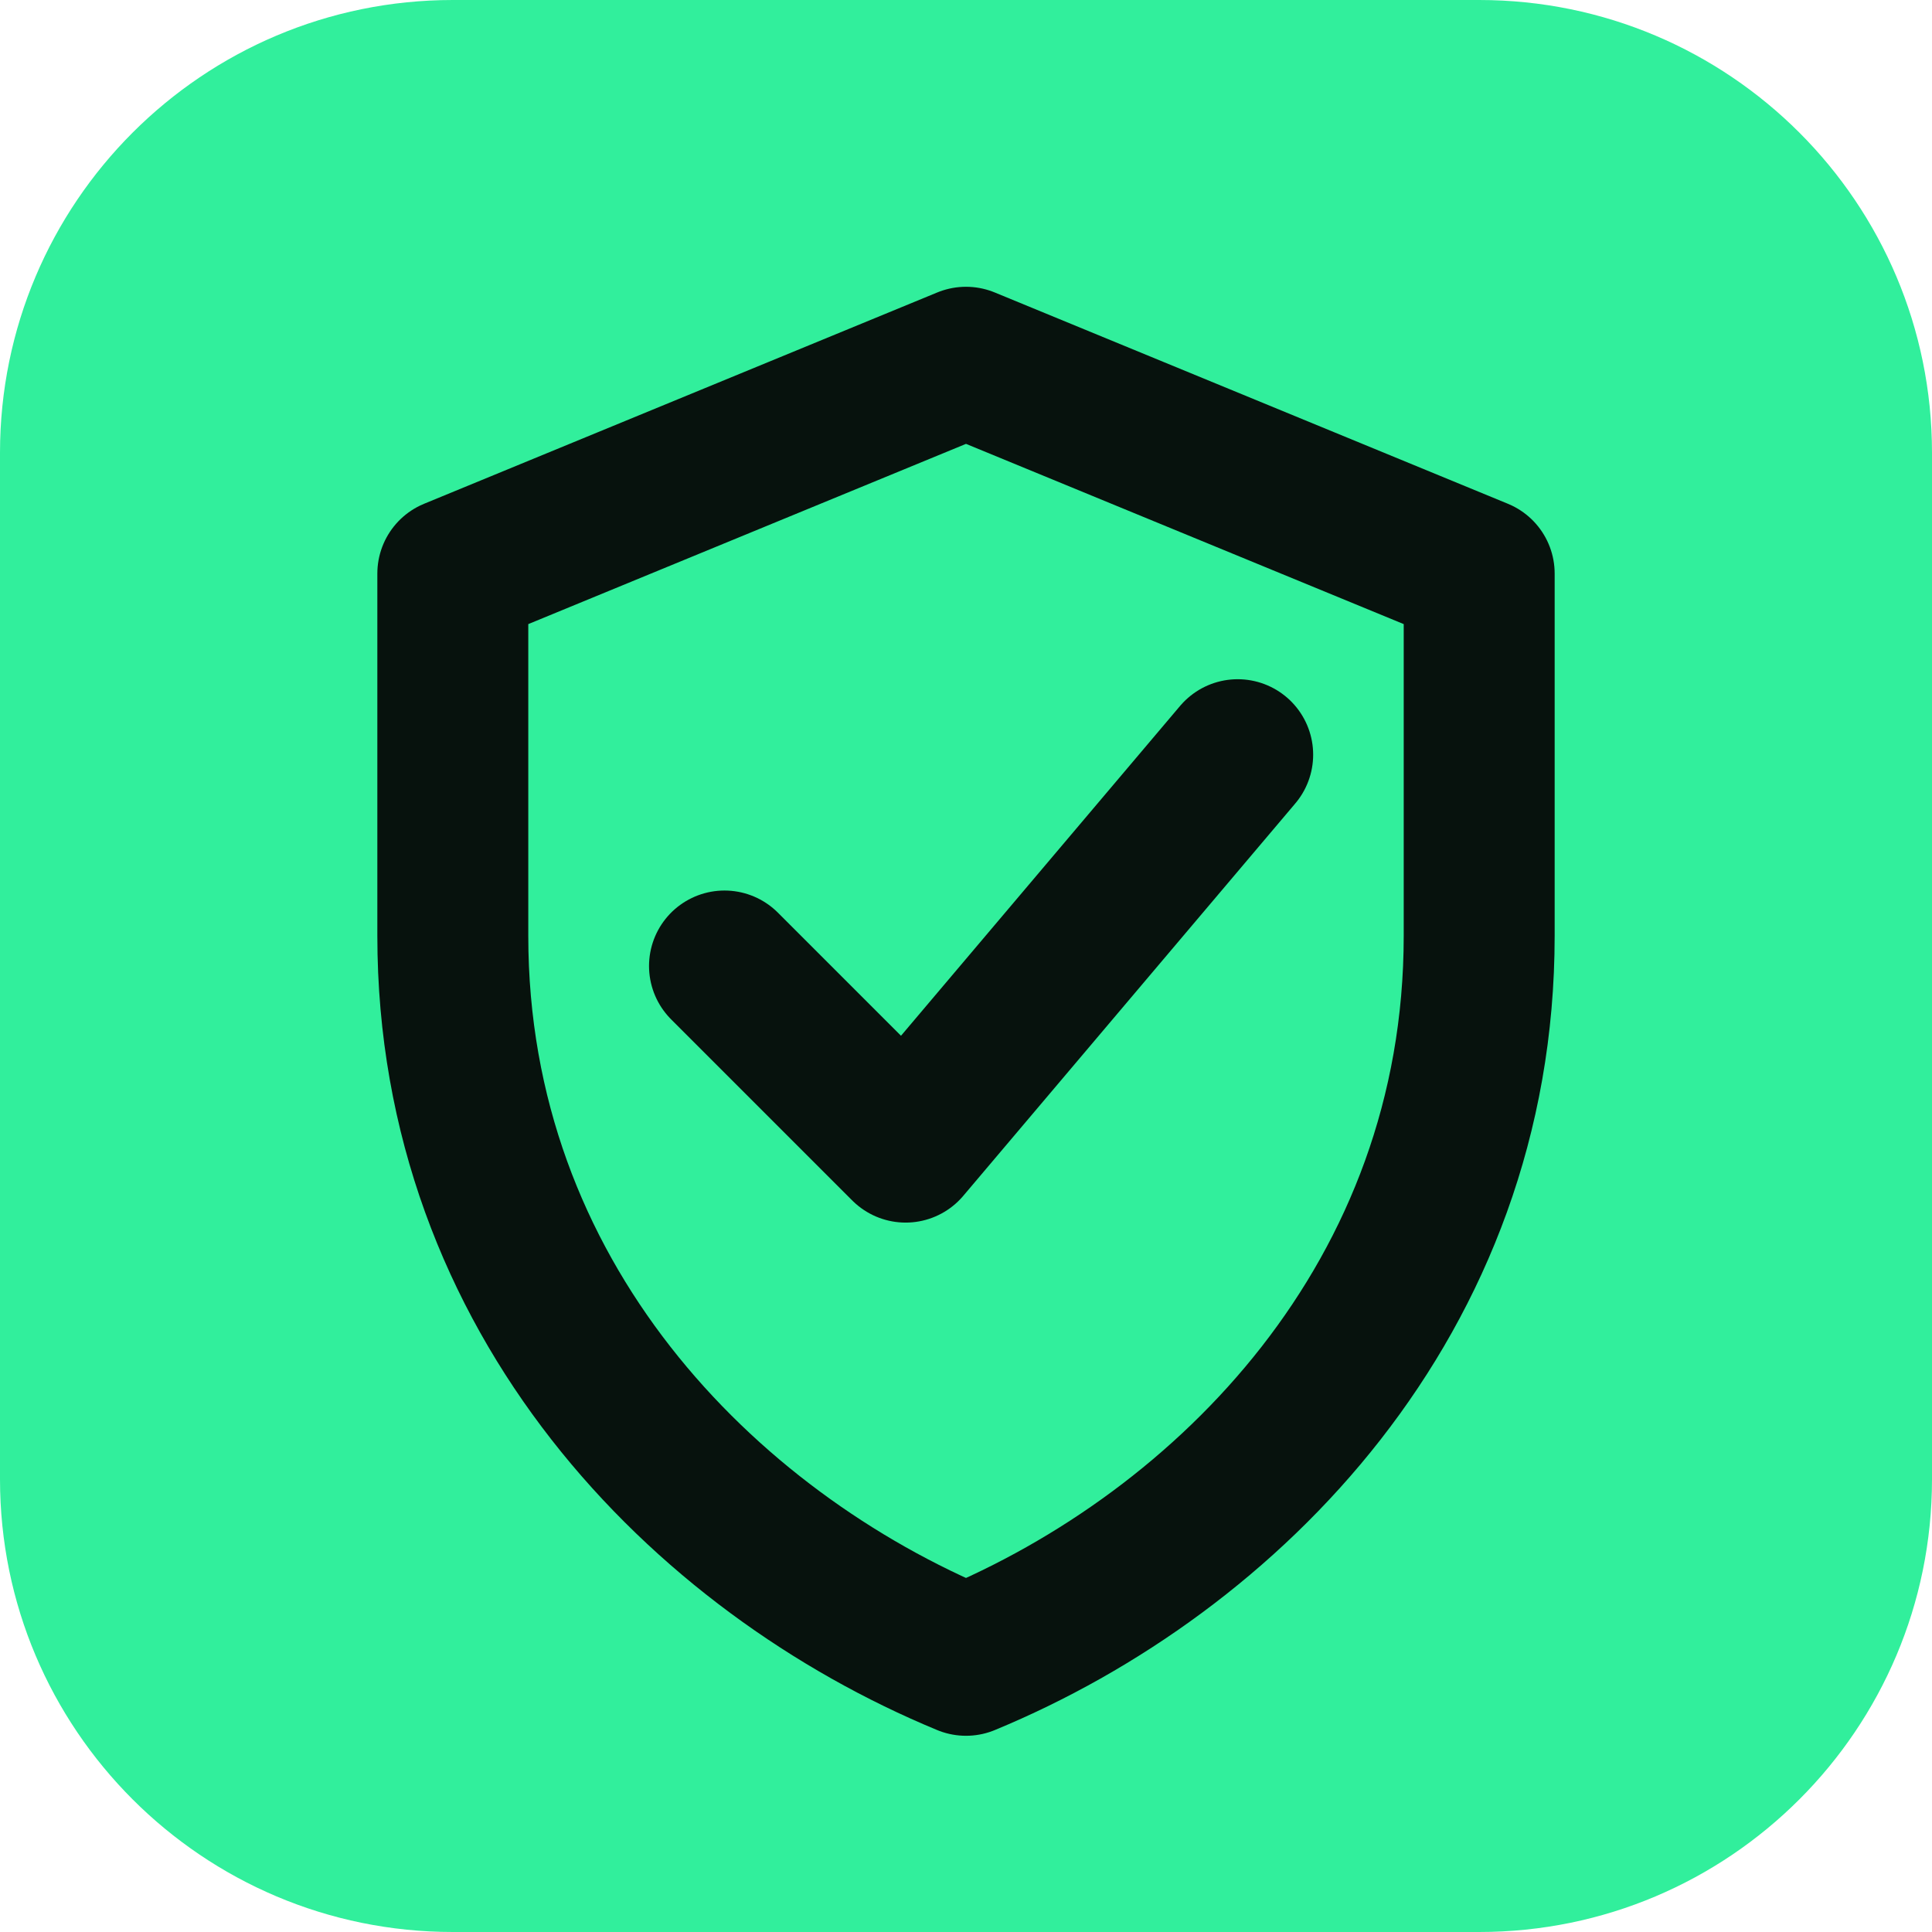
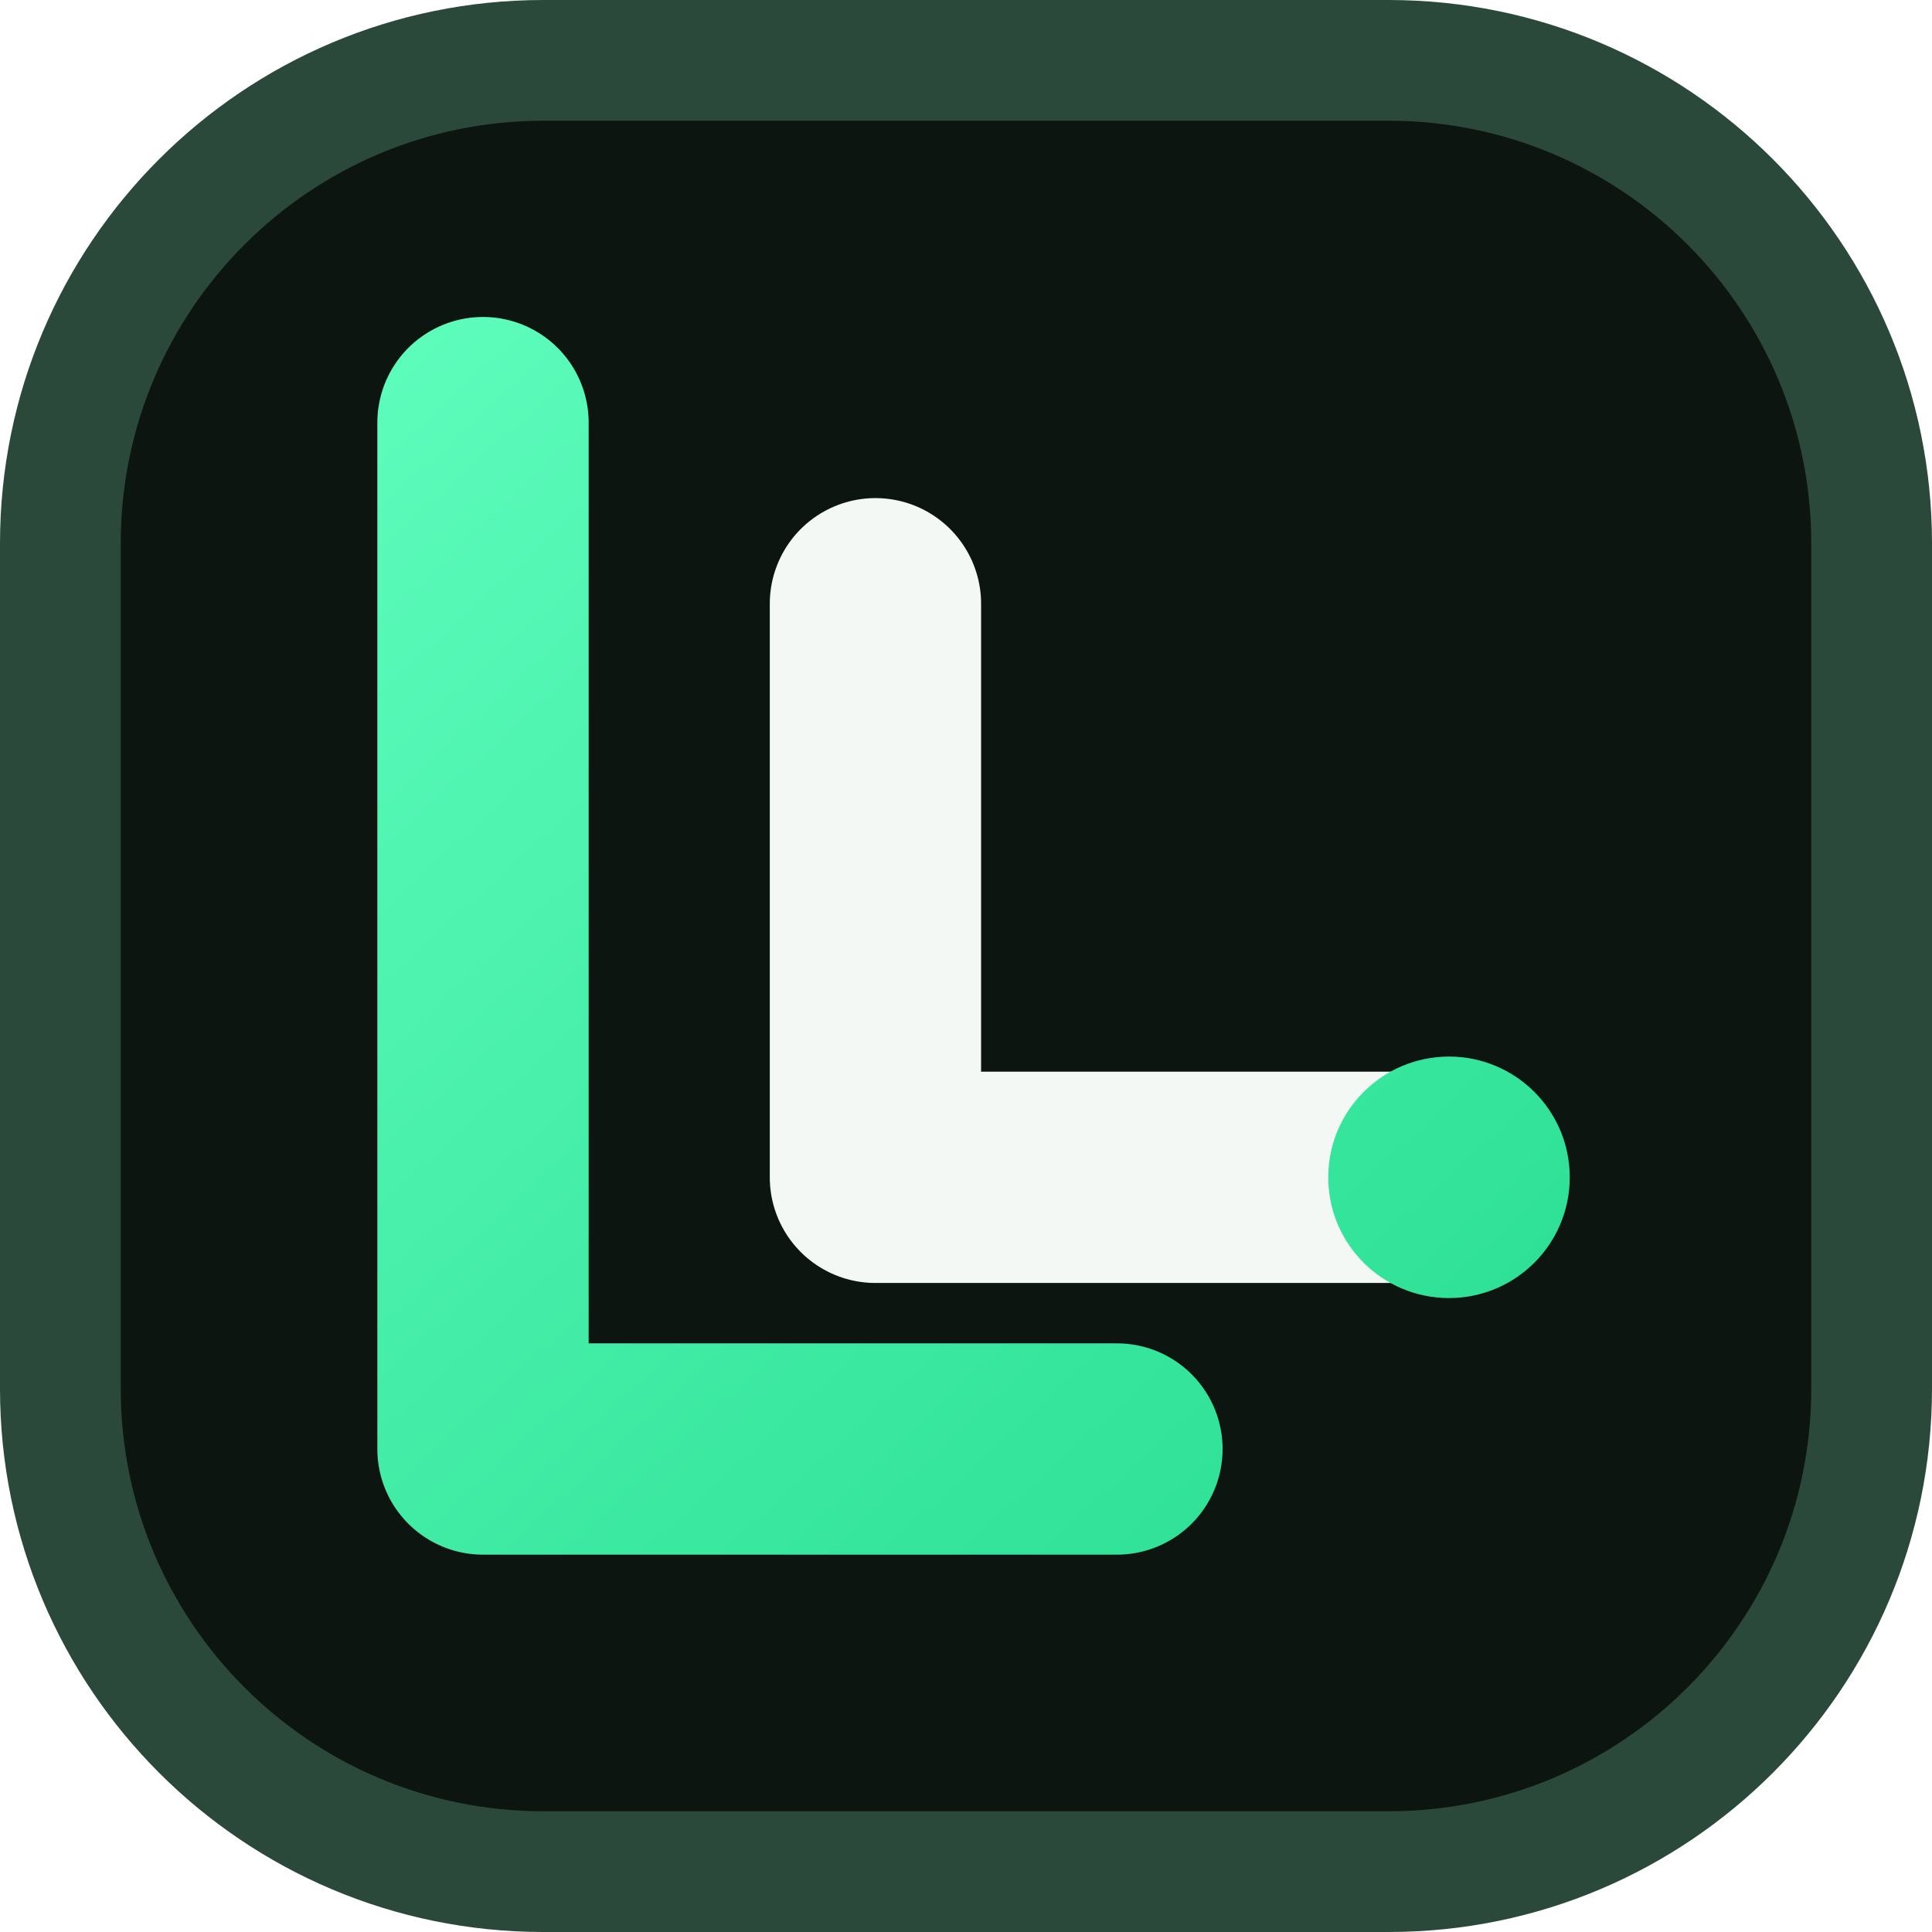
- <svg xmlns="http://www.w3.org/2000/svg" viewBox="0 0 64 64">
-   <rect width="64" height="64" rx="15" fill="#31ef9c" />
-   <path d="M32 12l17 7v12c0 12-8.3 20.4-17 24-8.7-3.6-17-12-17-24V19z" fill="none" stroke="#07120d" stroke-width="5" stroke-linejoin="round" />
-   <path d="M24 32l6 6 11-13" fill="none" stroke="#07120d" stroke-width="5" stroke-linecap="round" stroke-linejoin="round" />
+ <svg xmlns="http://www.w3.org/2000/svg" width="64" height="64" viewBox="0 0 64 64" fill="none">
+   <defs>
+     <linearGradient id="g" x1="9" y1="8" x2="55" y2="58" gradientUnits="userSpaceOnUse">
+       <stop stop-color="#62FFC0" />
+       <stop offset="1" stop-color="#21D98B" />
+     </linearGradient>
+   </defs>
+   <rect x="2" y="2" width="60" height="60" rx="16" fill="#0D1511" stroke="#2B493A" stroke-width="4" />
+   <path d="M16 14V48H37" stroke="url(#g)" stroke-width="7" stroke-linecap="round" stroke-linejoin="round" />
+   <path d="M29 20V39H48" stroke="#F3F8F5" stroke-width="7" stroke-linecap="round" stroke-linejoin="round" />
+   <circle cx="48" cy="39" r="4" fill="url(#g)" />
</svg>
